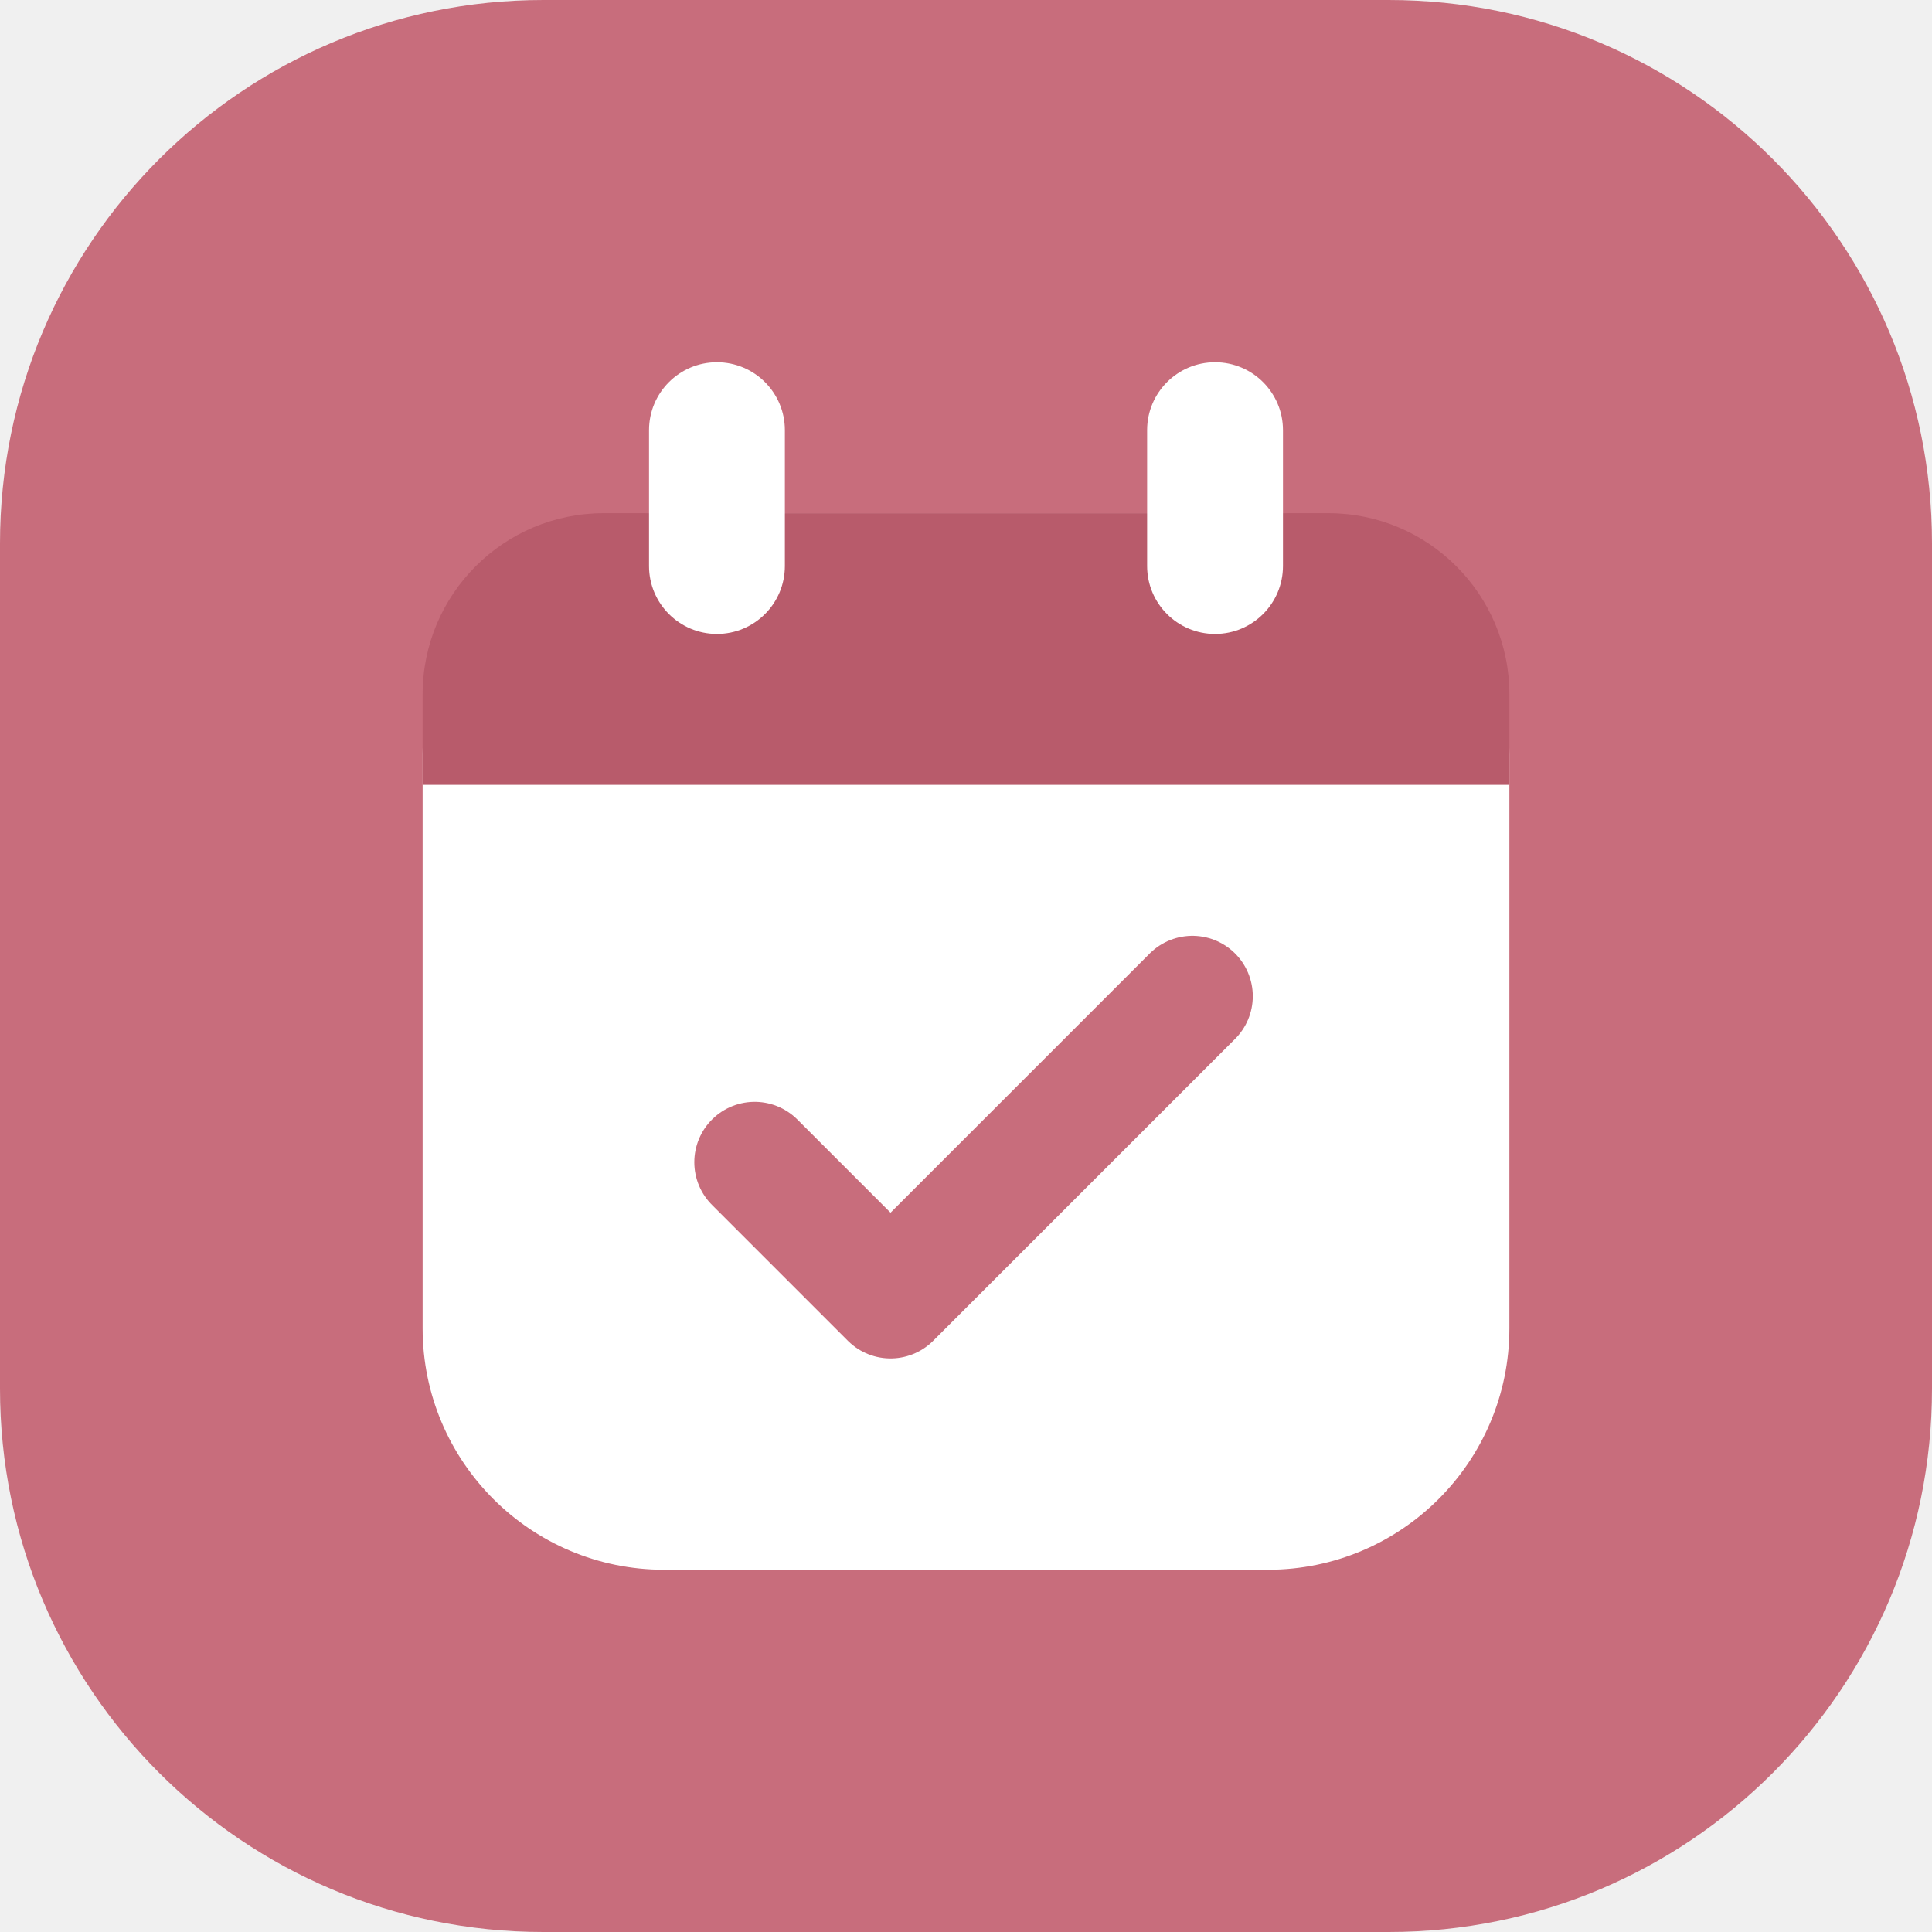
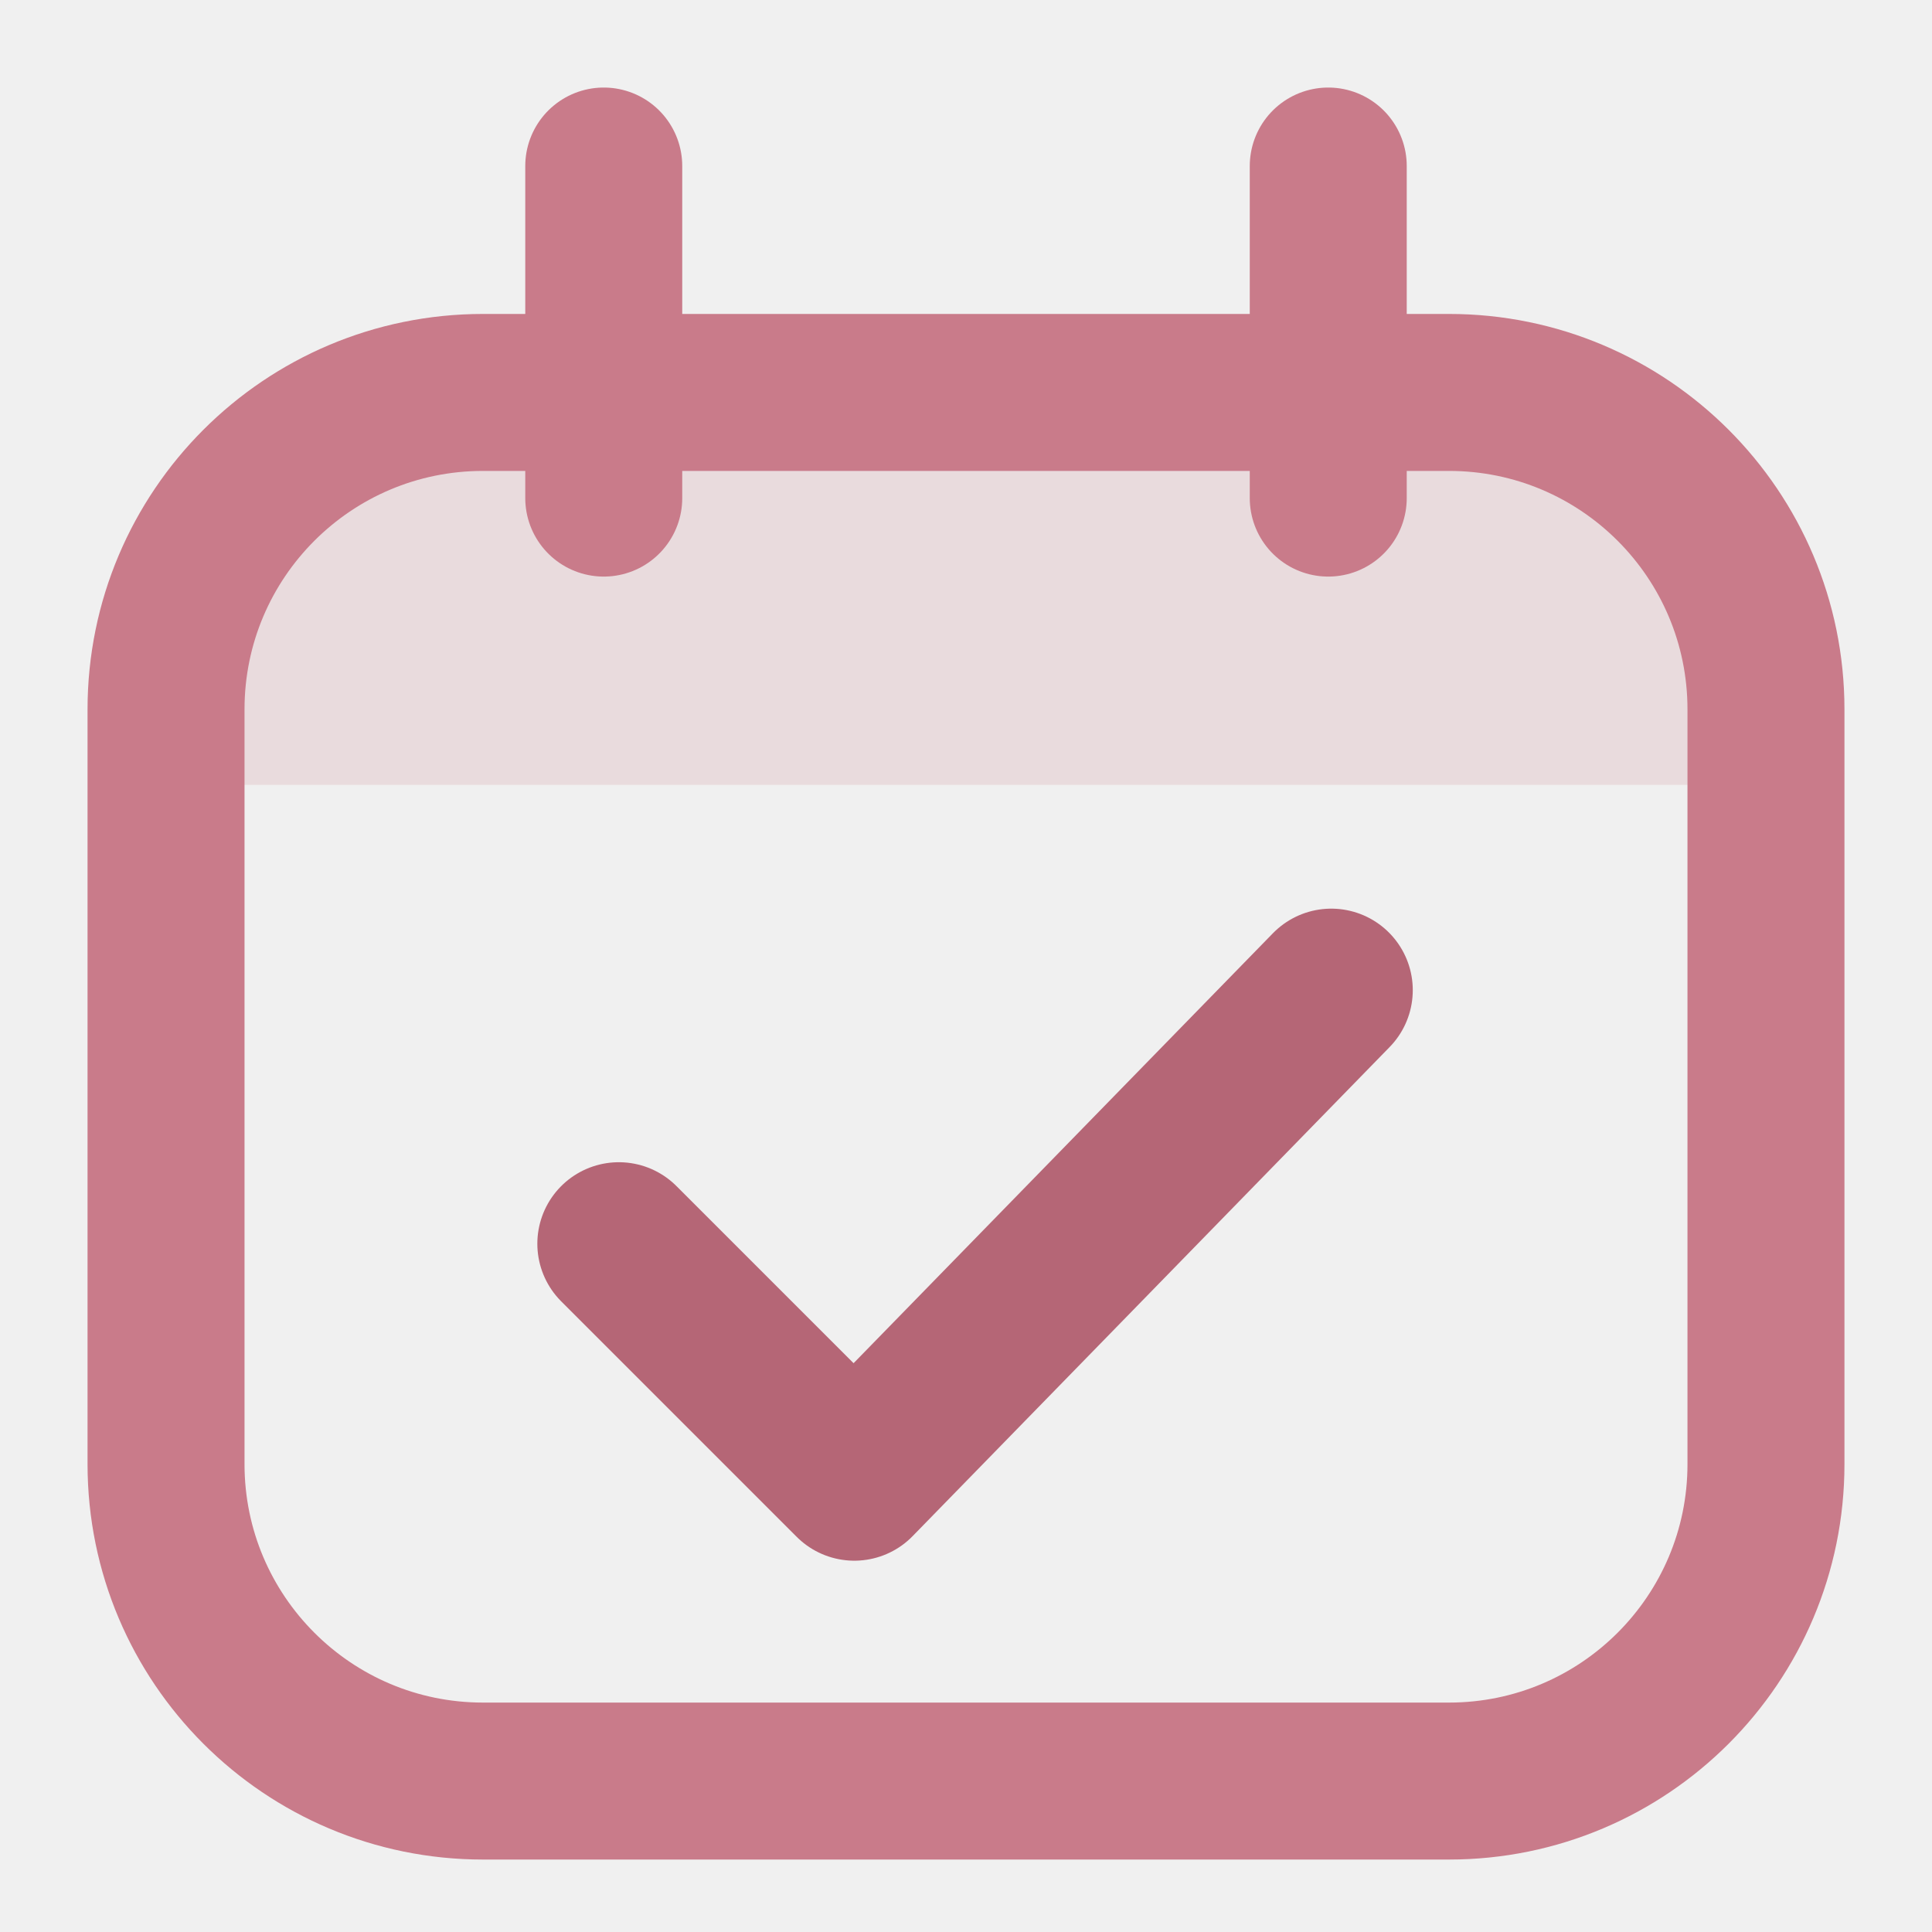
<svg xmlns="http://www.w3.org/2000/svg" viewBox="0 0 64 64" width="64" height="64">
-   <rect width="64" height="64" rx="18" fill="#c86d7c" />
-   <rect x="14" y="17" width="36" height="35" rx="8" fill="#ffffff" />
-   <path d="M14 26h36V23a6 6 0 0 0-6-6H20a6 6 0 0 0-6 6v3z" fill="#b85b6b" />
-   <rect x="21.5" y="12" width="4.5" height="9" rx="2.25" fill="#ffffff" />
-   <rect x="38" y="12" width="4.5" height="9" rx="2.25" fill="#ffffff" />
-   <path d="M25 38.5l4.5 4.5 10-10" fill="none" stroke="#c86d7c" stroke-width="4" stroke-linecap="round" stroke-linejoin="round" />
+   <style>
+     .header-tint {
+       fill: #c97b8a;
+       fill-opacity: 0.18;
+     }
+     .frame {
+       stroke: #c97b8a;
+     }
+     .check {
+       stroke: #b56676;
+     }
+     @media (prefers-color-scheme: dark) {
+       .header-tint {
+         fill: #f2bcc7;
+         fill-opacity: 0.2;
+       }
+       .frame {
+         stroke: #f2bcc7;
+       }
+       .check {
+         stroke: #fae0e5;
+       }
+     }
+   </style>
+   <path class="header-tint" d="M5.5 23.5a10.5 10.5 0 0 1 10.5-10.5h32a10.5 10.5 0 0 1 10.5 10.5V26h-53v-2.5Z" />
+   <rect class="frame" x="5.5" y="13" width="53" height="46" rx="10.5" fill="none" stroke-width="5.2" stroke-linejoin="round" />
+   <path class="frame" d="M20 5.5v11M44 5.5v11" fill="none" stroke-width="5.2" stroke-linecap="round" />
+   <path class="check" d="M20.5 41.2l7.8 7.8 15.8-16.2" fill="none" stroke-width="5.4" stroke-linecap="round" stroke-linejoin="round" />
</svg>
